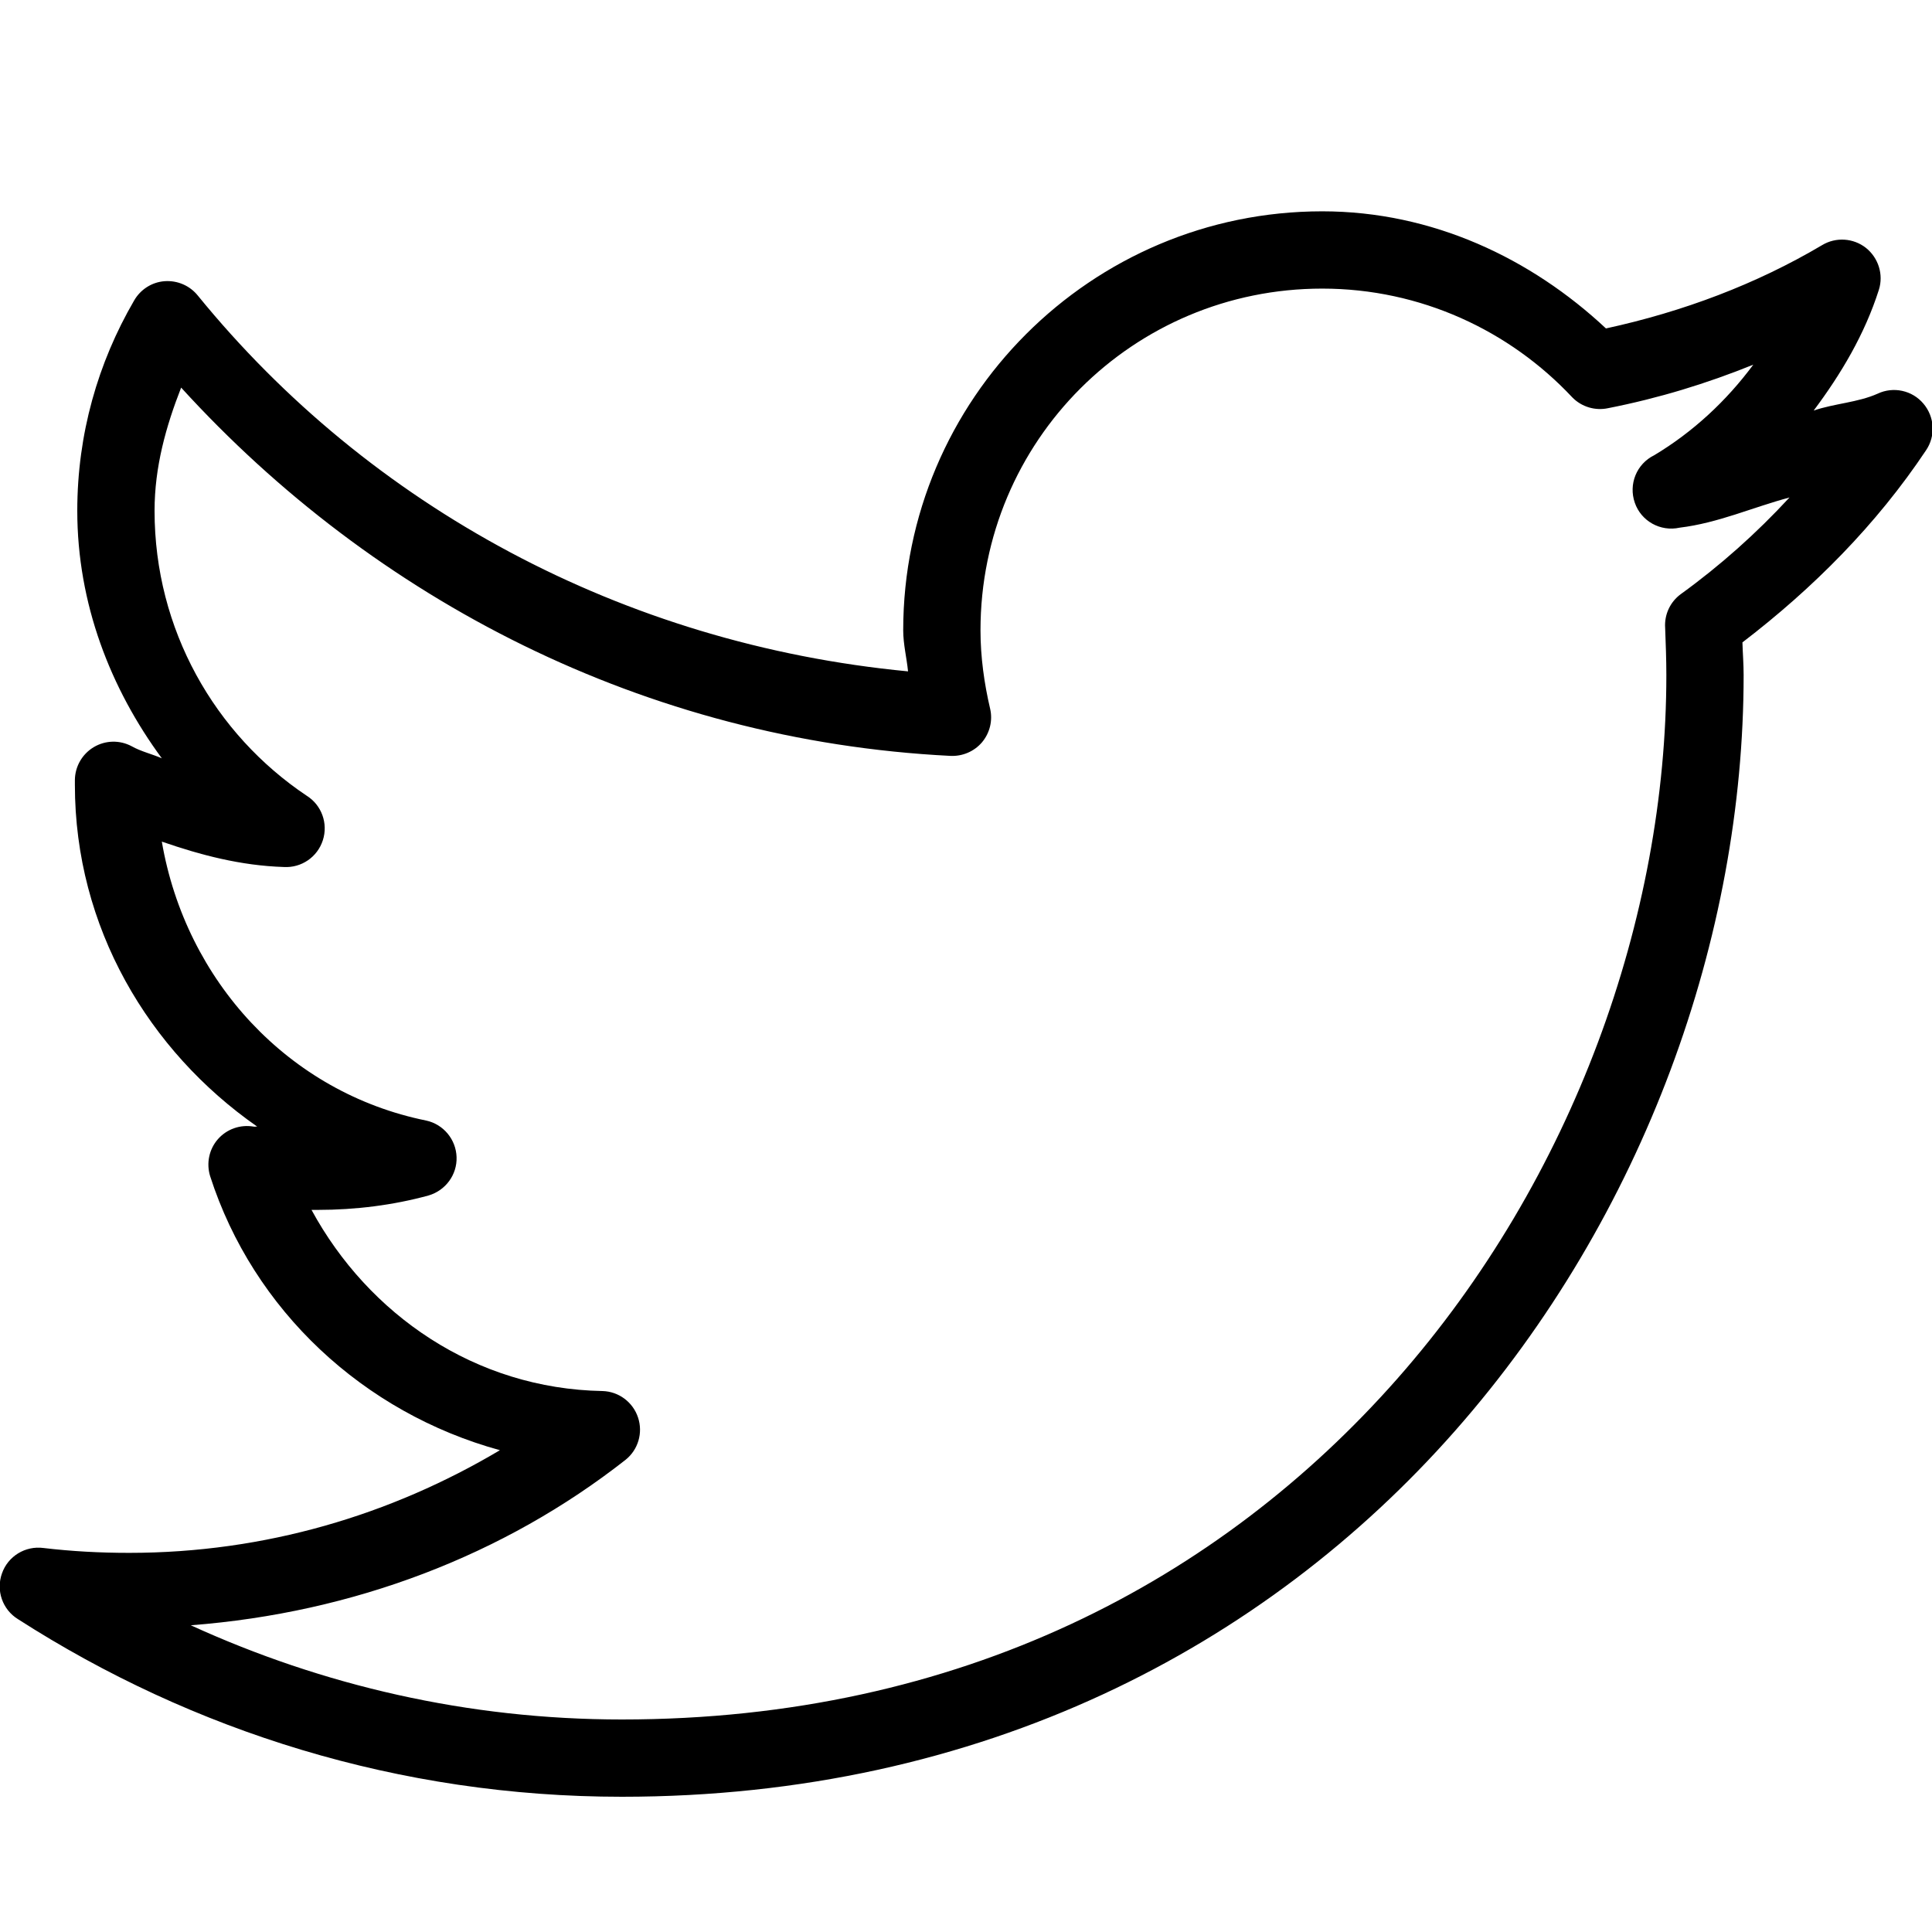
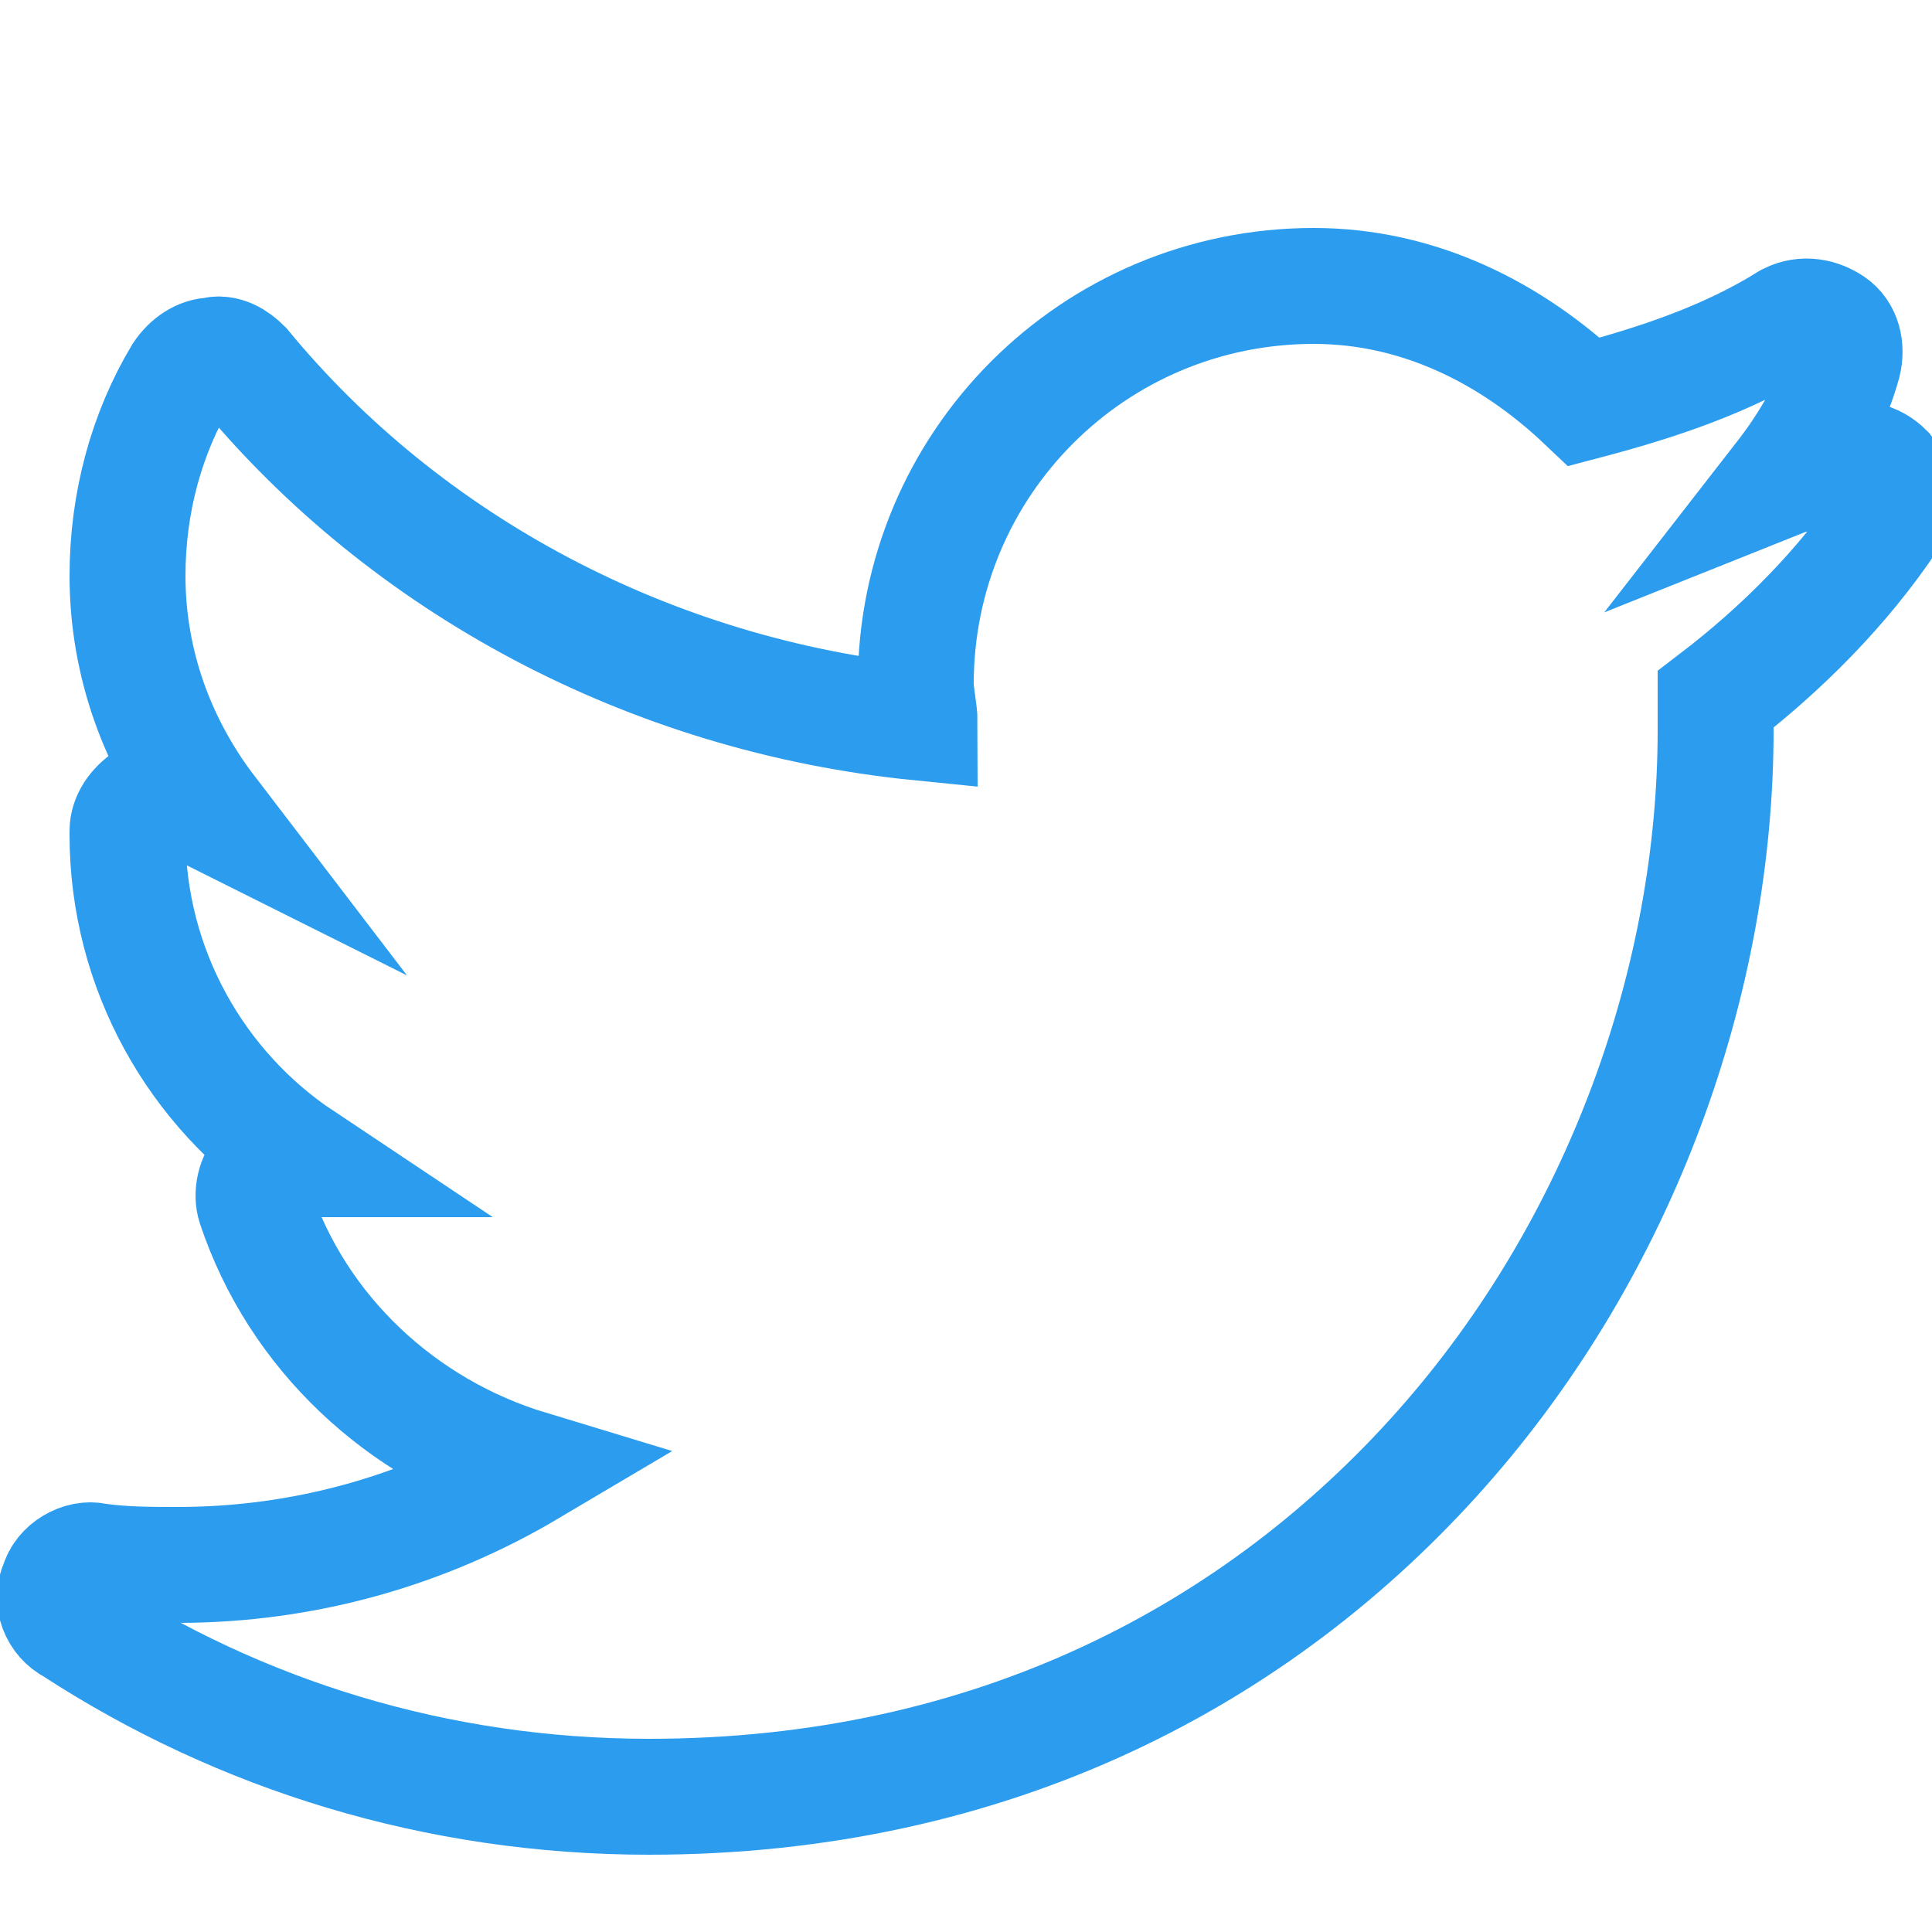
- <svg xmlns="http://www.w3.org/2000/svg" viewBox="0 0 50 50" width="50px" height="50px">
-   <path d="M 34.219 5.469 C 28.238 5.469 23.375 10.332 23.375 16.312 C 23.375 16.672 23.465 17.023 23.5 17.375 C 16.105 16.668 9.566 13.105 5.125 7.656 C 4.918 7.395 4.598 7.254 4.262 7.277 C 3.93 7.301 3.633 7.492 3.469 7.781 C 2.535 9.387 2 11.234 2 13.219 C 2 15.621 2.859 17.82 4.188 19.625 C 3.93 19.512 3.648 19.449 3.406 19.312 C 3.098 19.148 2.727 19.156 2.426 19.336 C 2.125 19.516 1.941 19.84 1.938 20.188 L 1.938 20.312 C 1.938 23.996 3.844 27.195 6.656 29.156 C 6.625 29.152 6.594 29.164 6.562 29.156 C 6.219 29.098 5.871 29.219 5.641 29.48 C 5.41 29.742 5.336 30.105 5.438 30.438 C 6.555 33.91 9.406 36.562 12.938 37.531 C 10.125 39.203 6.863 40.188 3.344 40.188 C 2.582 40.188 1.852 40.148 1.125 40.062 C 0.656 40 0.207 40.273 0.051 40.719 C -0.109 41.164 0.066 41.66 0.469 41.906 C 4.98 44.801 10.336 46.5 16.094 46.5 C 25.426 46.5 32.746 42.602 37.656 37.031 C 42.566 31.461 45.125 24.227 45.125 17.469 C 45.125 17.184 45.102 16.906 45.094 16.625 C 46.926 15.223 48.562 13.578 49.844 11.656 C 50.098 11.285 50.07 10.789 49.777 10.445 C 49.488 10.102 49 9.996 48.594 10.188 C 48.078 10.418 47.477 10.441 46.938 10.625 C 47.648 9.676 48.258 8.652 48.625 7.5 C 48.75 7.105 48.613 6.672 48.289 6.414 C 47.965 6.16 47.512 6.129 47.156 6.344 C 45.449 7.355 43.559 8.066 41.562 8.5 C 39.625 6.688 37.074 5.469 34.219 5.469 Z M 34.219 7.469 C 36.77 7.469 39.074 8.559 40.688 10.281 C 40.93 10.531 41.285 10.637 41.625 10.562 C 42.93 10.305 44.168 9.926 45.375 9.438 C 44.68 10.375 43.82 11.176 42.812 11.781 C 42.355 12.004 42.141 12.531 42.309 13.012 C 42.473 13.488 42.973 13.766 43.469 13.656 C 44.469 13.535 45.359 13.129 46.312 12.875 C 45.457 13.801 44.52 14.637 43.5 15.375 C 43.223 15.578 43.07 15.906 43.094 16.25 C 43.109 16.656 43.125 17.059 43.125 17.469 C 43.125 23.719 40.727 30.504 36.156 35.688 C 31.586 40.871 24.875 44.5 16.094 44.5 C 12.105 44.5 8.34 43.617 4.938 42.062 C 9.156 41.738 13.047 40.246 16.188 37.781 C 16.516 37.52 16.645 37.082 16.512 36.684 C 16.379 36.285 16.012 36.012 15.594 36 C 12.297 35.941 9.535 34.023 8.062 31.312 C 8.117 31.312 8.164 31.312 8.219 31.312 C 9.207 31.312 10.184 31.188 11.094 30.938 C 11.531 30.809 11.832 30.402 11.816 29.945 C 11.801 29.488 11.477 29.098 11.031 29 C 7.473 28.281 4.805 25.383 4.188 21.781 C 5.195 22.129 6.227 22.402 7.344 22.438 C 7.801 22.465 8.215 22.18 8.355 21.746 C 8.496 21.312 8.324 20.836 7.938 20.594 C 5.562 19.004 4 16.297 4 13.219 C 4 12.078 4.297 11.031 4.688 10.031 C 9.688 15.52 16.688 19.164 24.594 19.562 C 24.906 19.578 25.211 19.449 25.414 19.211 C 25.617 18.969 25.695 18.648 25.625 18.344 C 25.473 17.695 25.375 17.008 25.375 16.312 C 25.375 11.414 29.32 7.469 34.219 7.469 Z" />
+ <svg xmlns="http://www.w3.org/2000/svg" version="1.1" id="Capa_1" x="0px" y="0px" viewBox="0 0 50 50" style="enable-background:new 0 0 50 50;" xml:space="preserve">
+   <style type="text/css">
+ 	.st0{fill:none;stroke:#2B9CEE;stroke-width:3;stroke-miterlimit:10;}
+ </style>
+   <path class="st0" d="M34,7.4c-5.7,0-10.3,4.6-10.3,10.3c0,0.3,0.1,0.7,0.1,1c-7-0.7-13.3-4.1-17.5-9.2C6.1,9.3,5.8,9.1,5.5,9.2  c-0.3,0-0.6,0.2-0.8,0.5c-0.9,1.5-1.4,3.3-1.4,5.2c0,2.3,0.8,4.4,2.1,6.1c-0.2-0.1-0.5-0.2-0.7-0.3c-0.3-0.2-0.6-0.1-0.9,0  c-0.3,0.2-0.5,0.5-0.5,0.8v0.1c0,3.5,1.8,6.6,4.5,8.4c0,0-0.1,0-0.1,0c-0.3-0.1-0.7,0.1-0.9,0.3c-0.2,0.2-0.3,0.6-0.2,0.9  c1.1,3.3,3.8,5.8,7.1,6.8c-2.7,1.6-5.8,2.5-9.1,2.5c-0.7,0-1.4,0-2.1-0.1c-0.4-0.1-0.9,0.2-1,0.6c-0.2,0.4,0,0.9,0.4,1.1  c4.3,2.8,9.4,4.4,14.9,4.4c8.9,0,15.8-3.7,20.5-9s7.1-12.2,7.1-18.6c0-0.3,0-0.5,0-0.8c1.7-1.3,3.3-2.9,4.5-4.7  c0.2-0.4,0.2-0.8-0.1-1.2c-0.3-0.3-0.7-0.4-1.1-0.2c-0.5,0.2-1.1,0.2-1.6,0.4c0.7-0.9,1.3-1.9,1.6-3c0.1-0.4,0-0.8-0.3-1  c-0.3-0.2-0.7-0.3-1.1-0.1c-1.6,1-3.4,1.6-5.3,2.1C39.1,8.6,36.7,7.4,34,7.4z" />
</svg>
